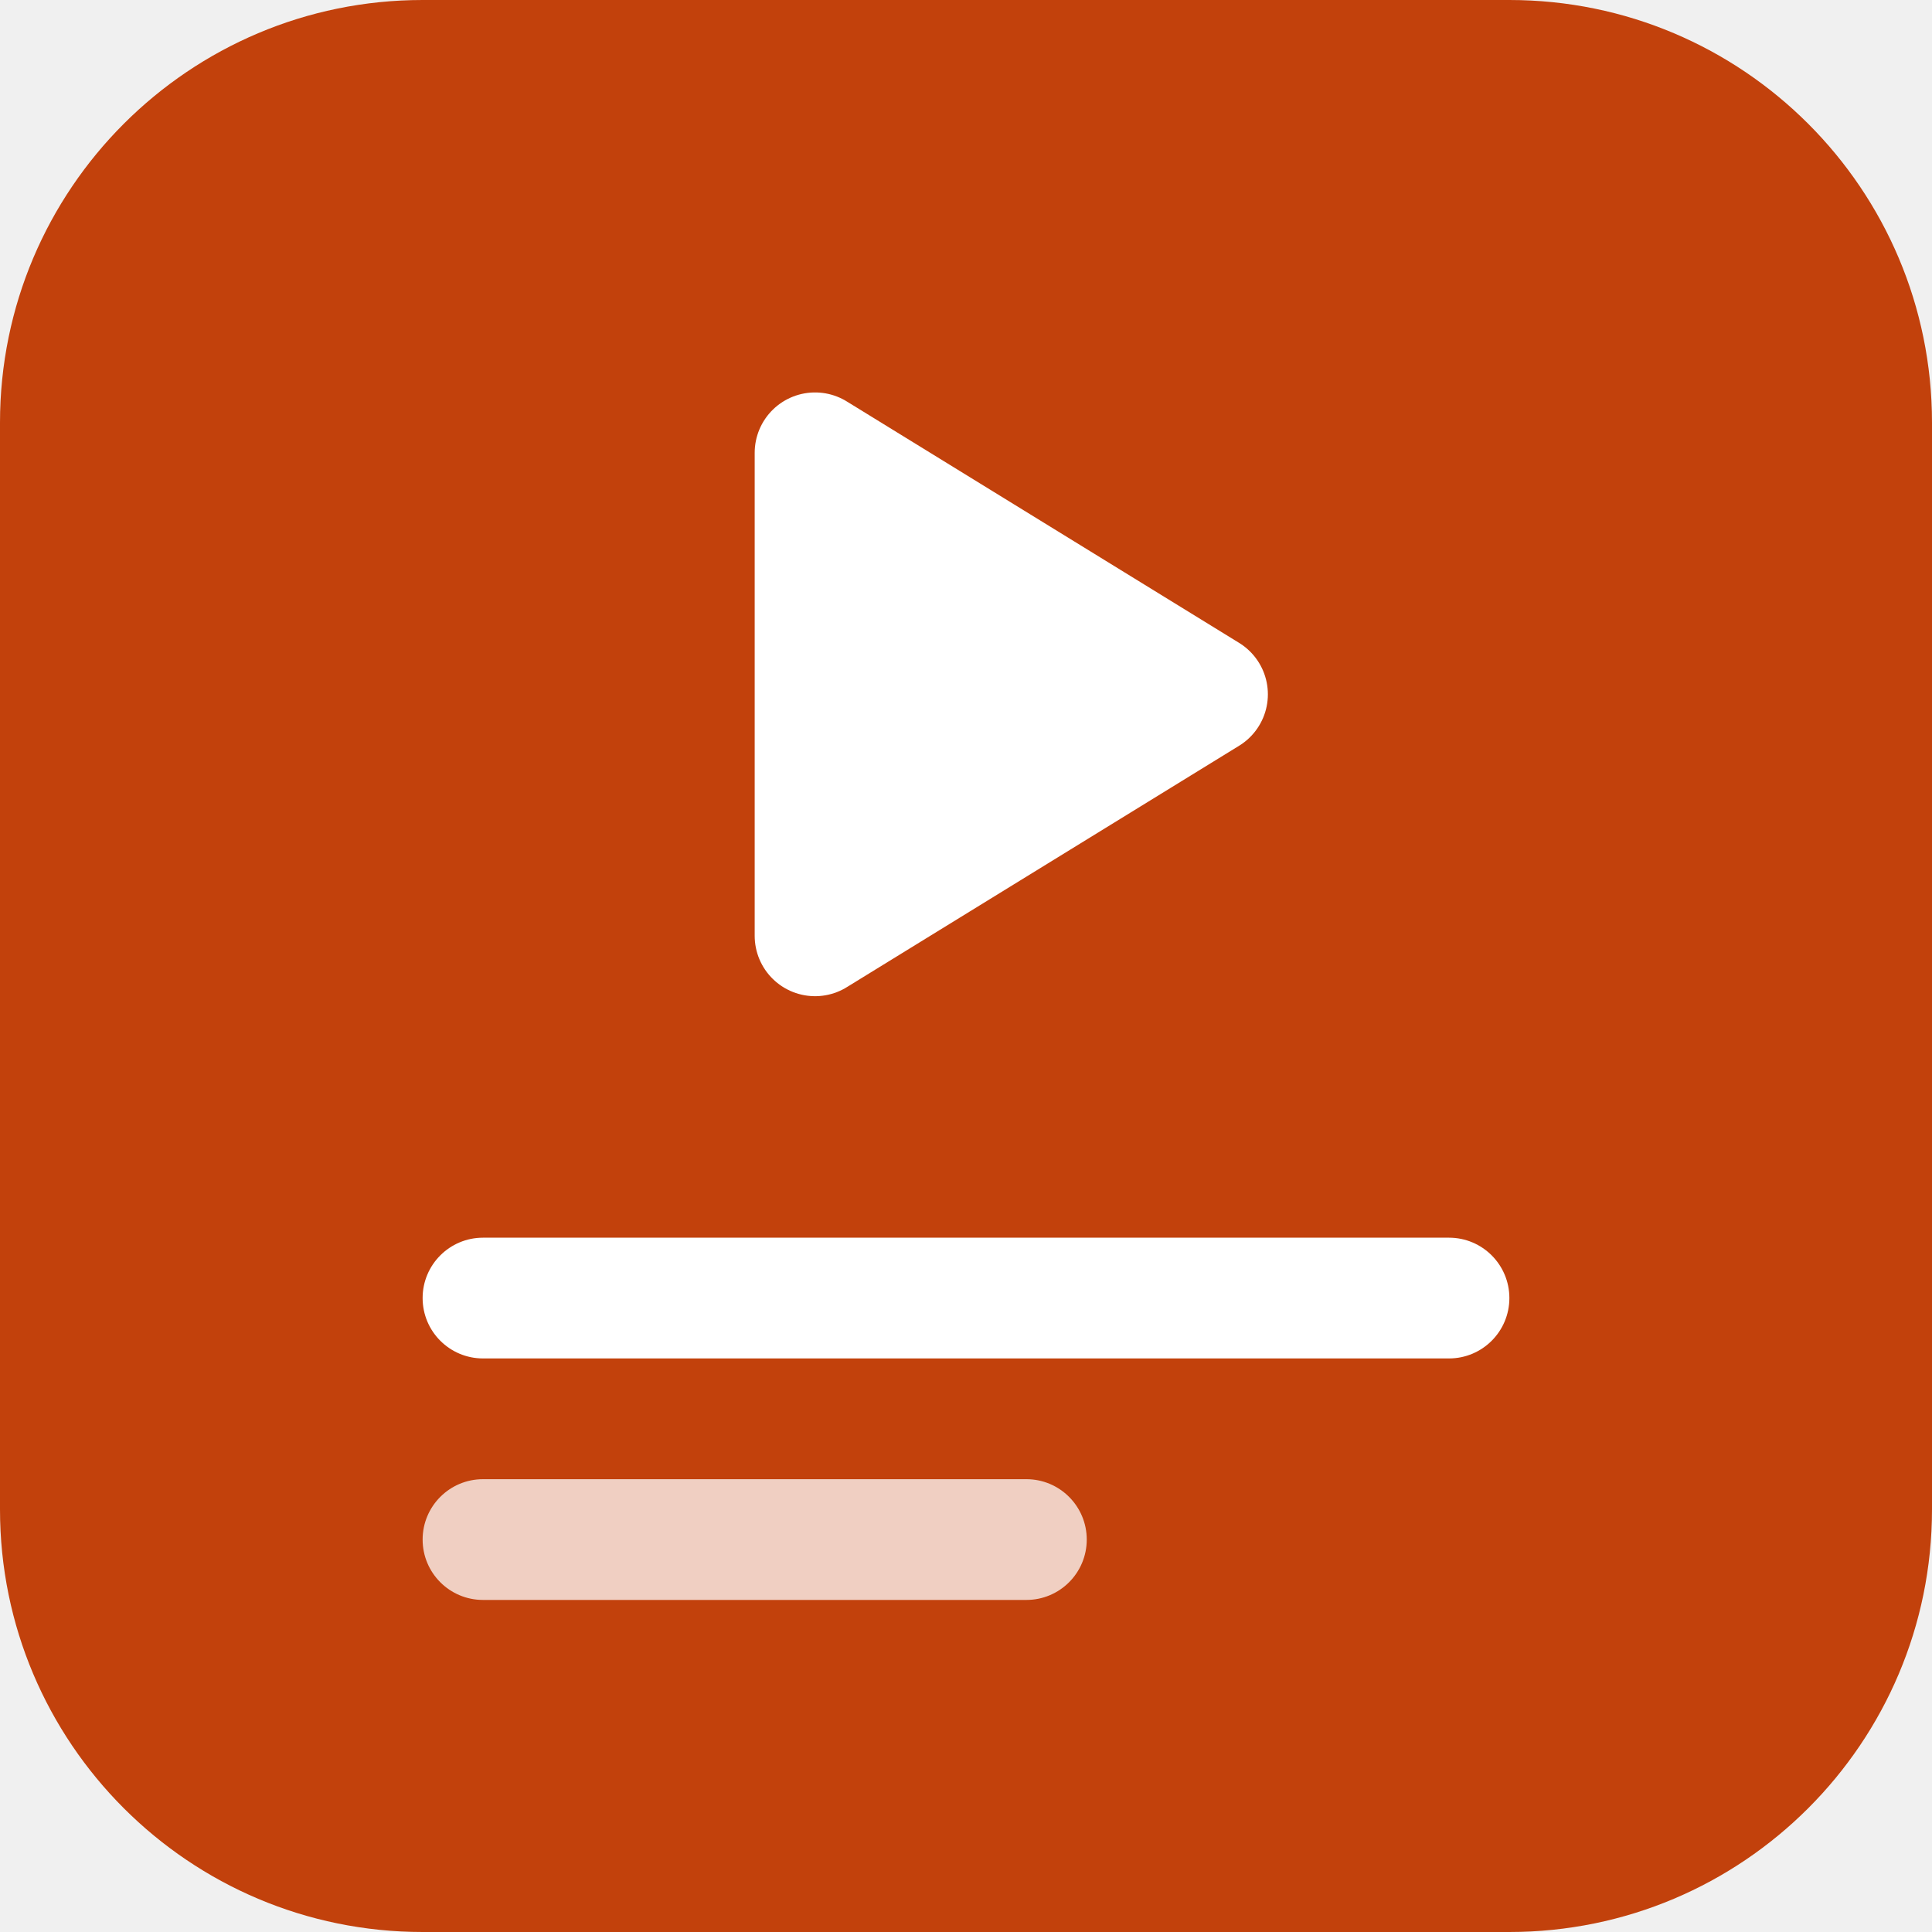
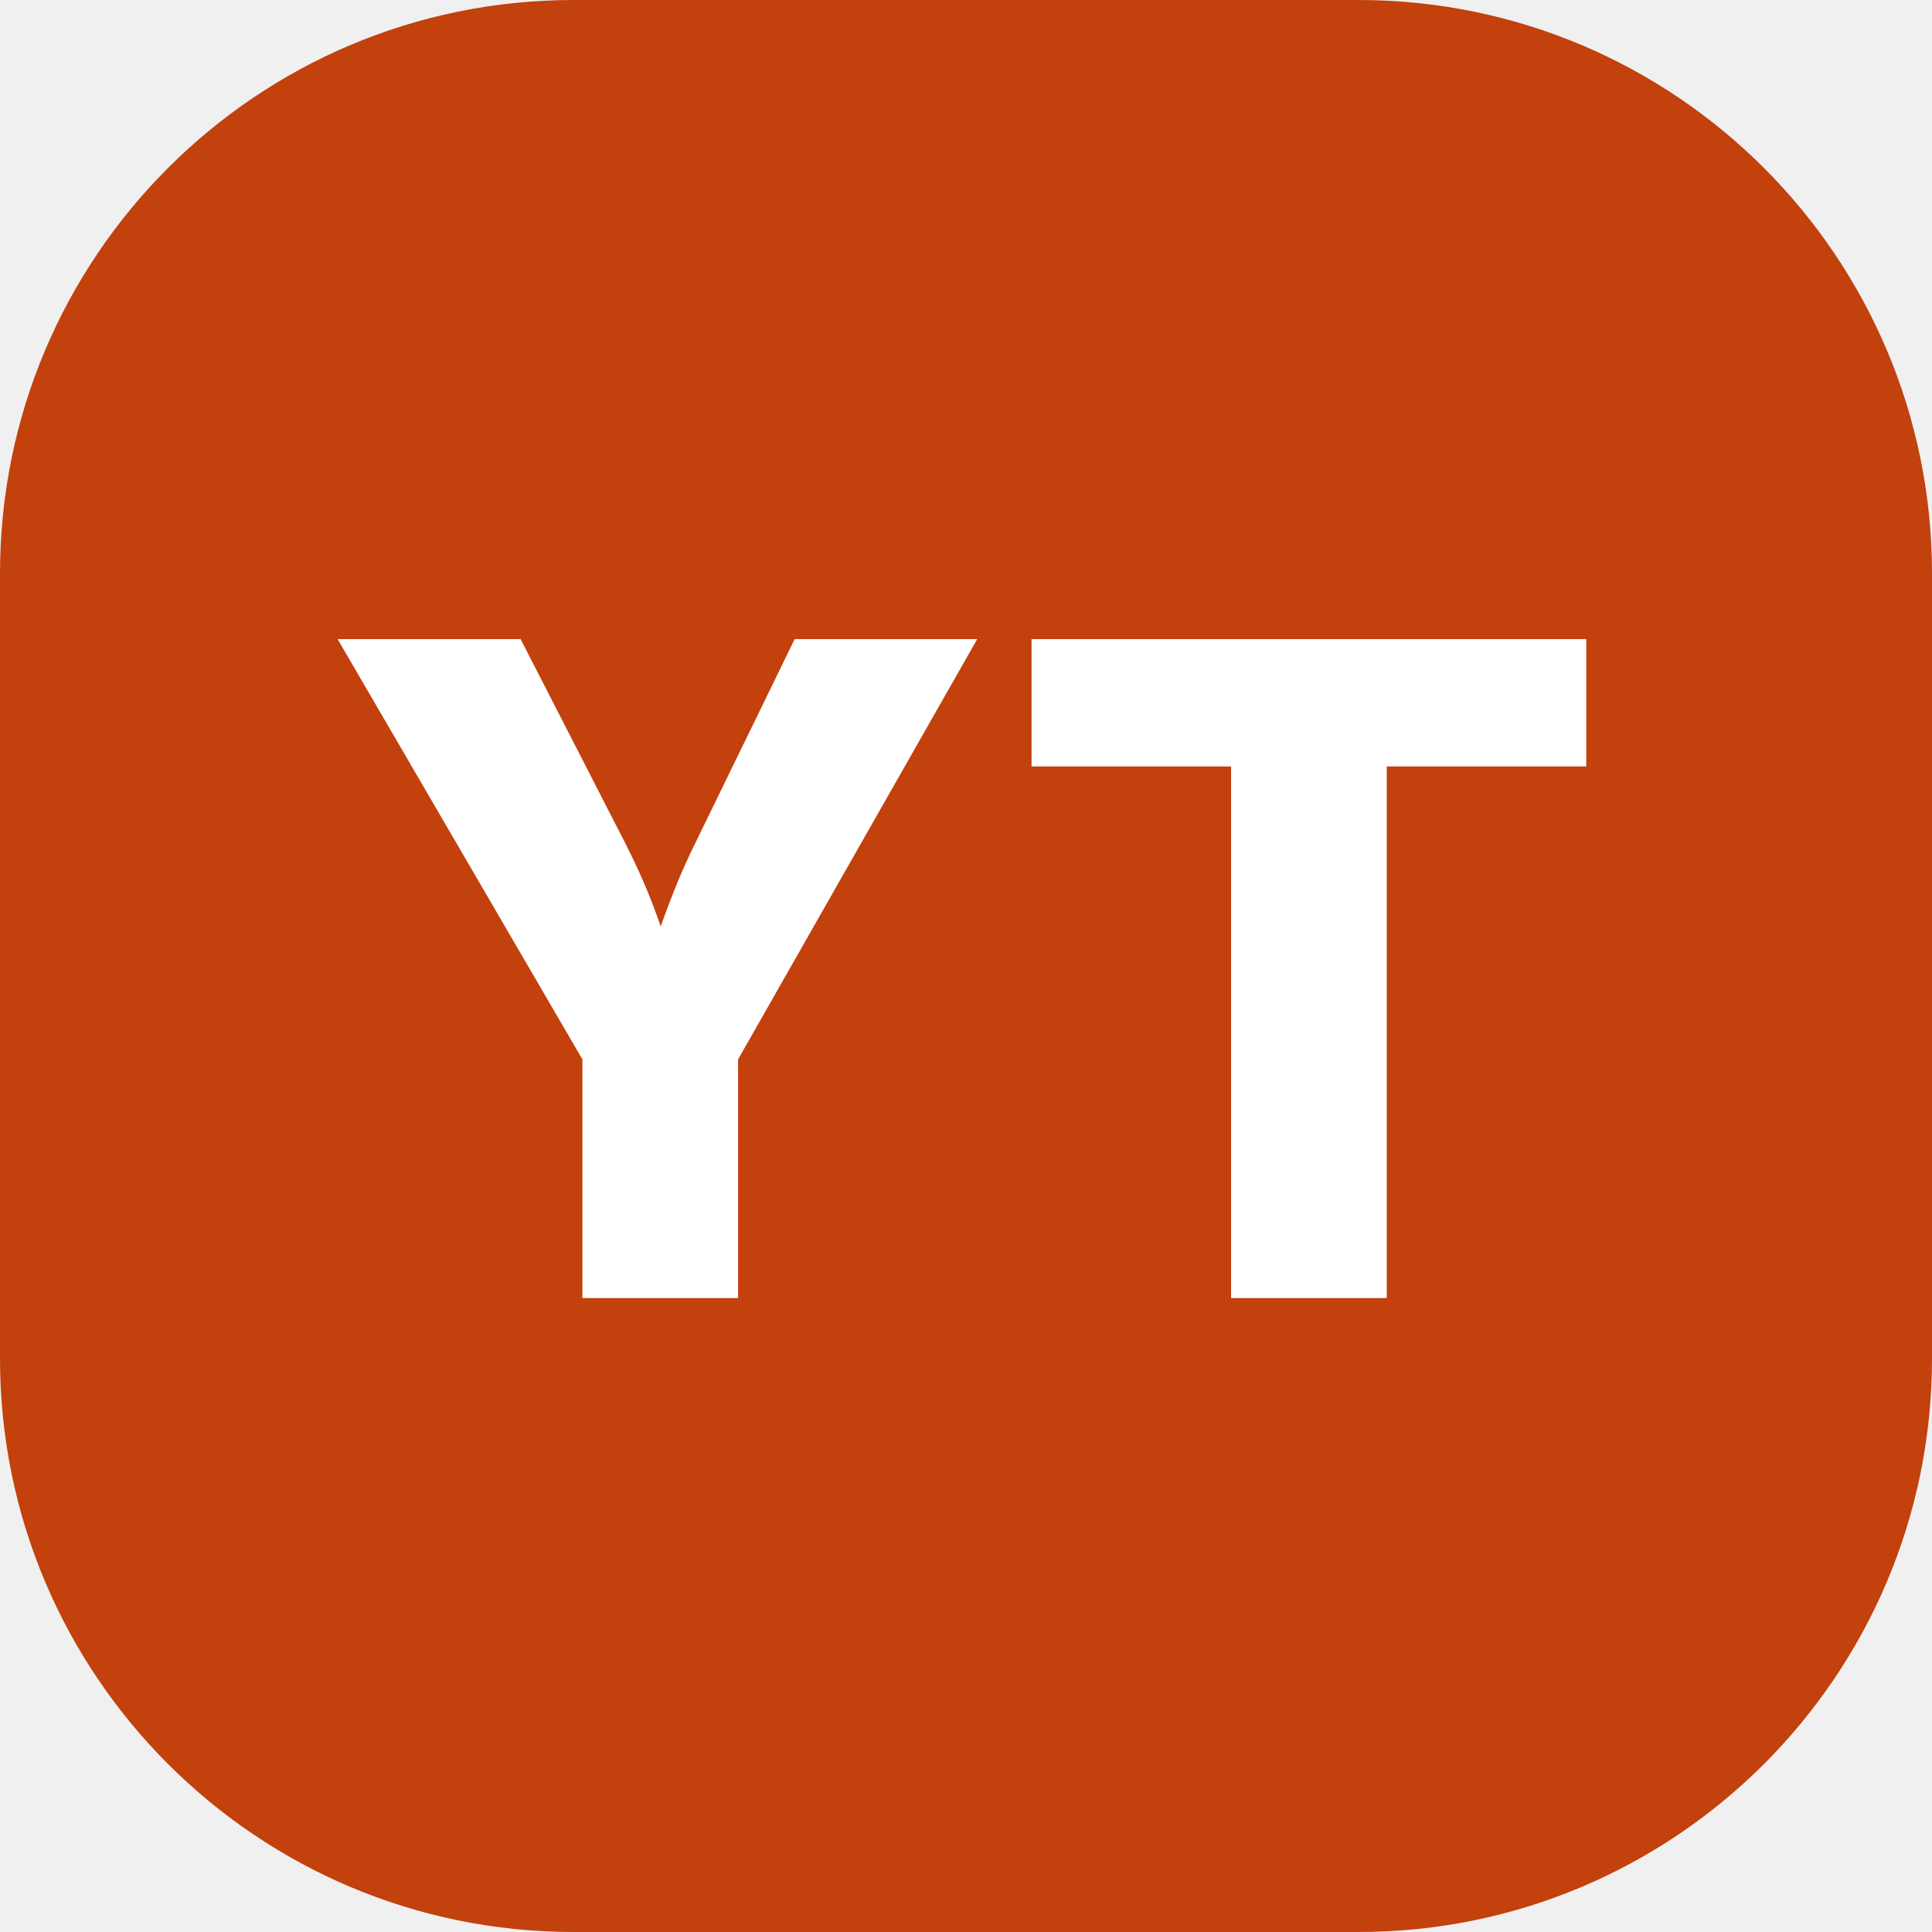
<svg xmlns="http://www.w3.org/2000/svg" viewBox="0 0 64 64">
-   <rect width="64" height="64" rx="14" fill="#c2410c" />
-   <path d="M27 15 L27 31 L40 23 Z" fill="#ffffff" stroke="#ffffff" stroke-width="4" stroke-linejoin="round" />
-   <rect x="14" y="41" width="36" height="4" rx="2" fill="#ffffff" />
-   <rect x="14" y="49" width="22" height="4" rx="2" fill="#ffffff" fill-opacity="0.75" />
+   <rect width="64" height="64" rx="19" fill="#c2410c" />
+   <text x="32" y="43" text-anchor="middle" font-family="Inter, Arial, Helvetica, sans-serif" font-size="30" font-weight="800" fill="#ffffff">YT</text>
</svg>
